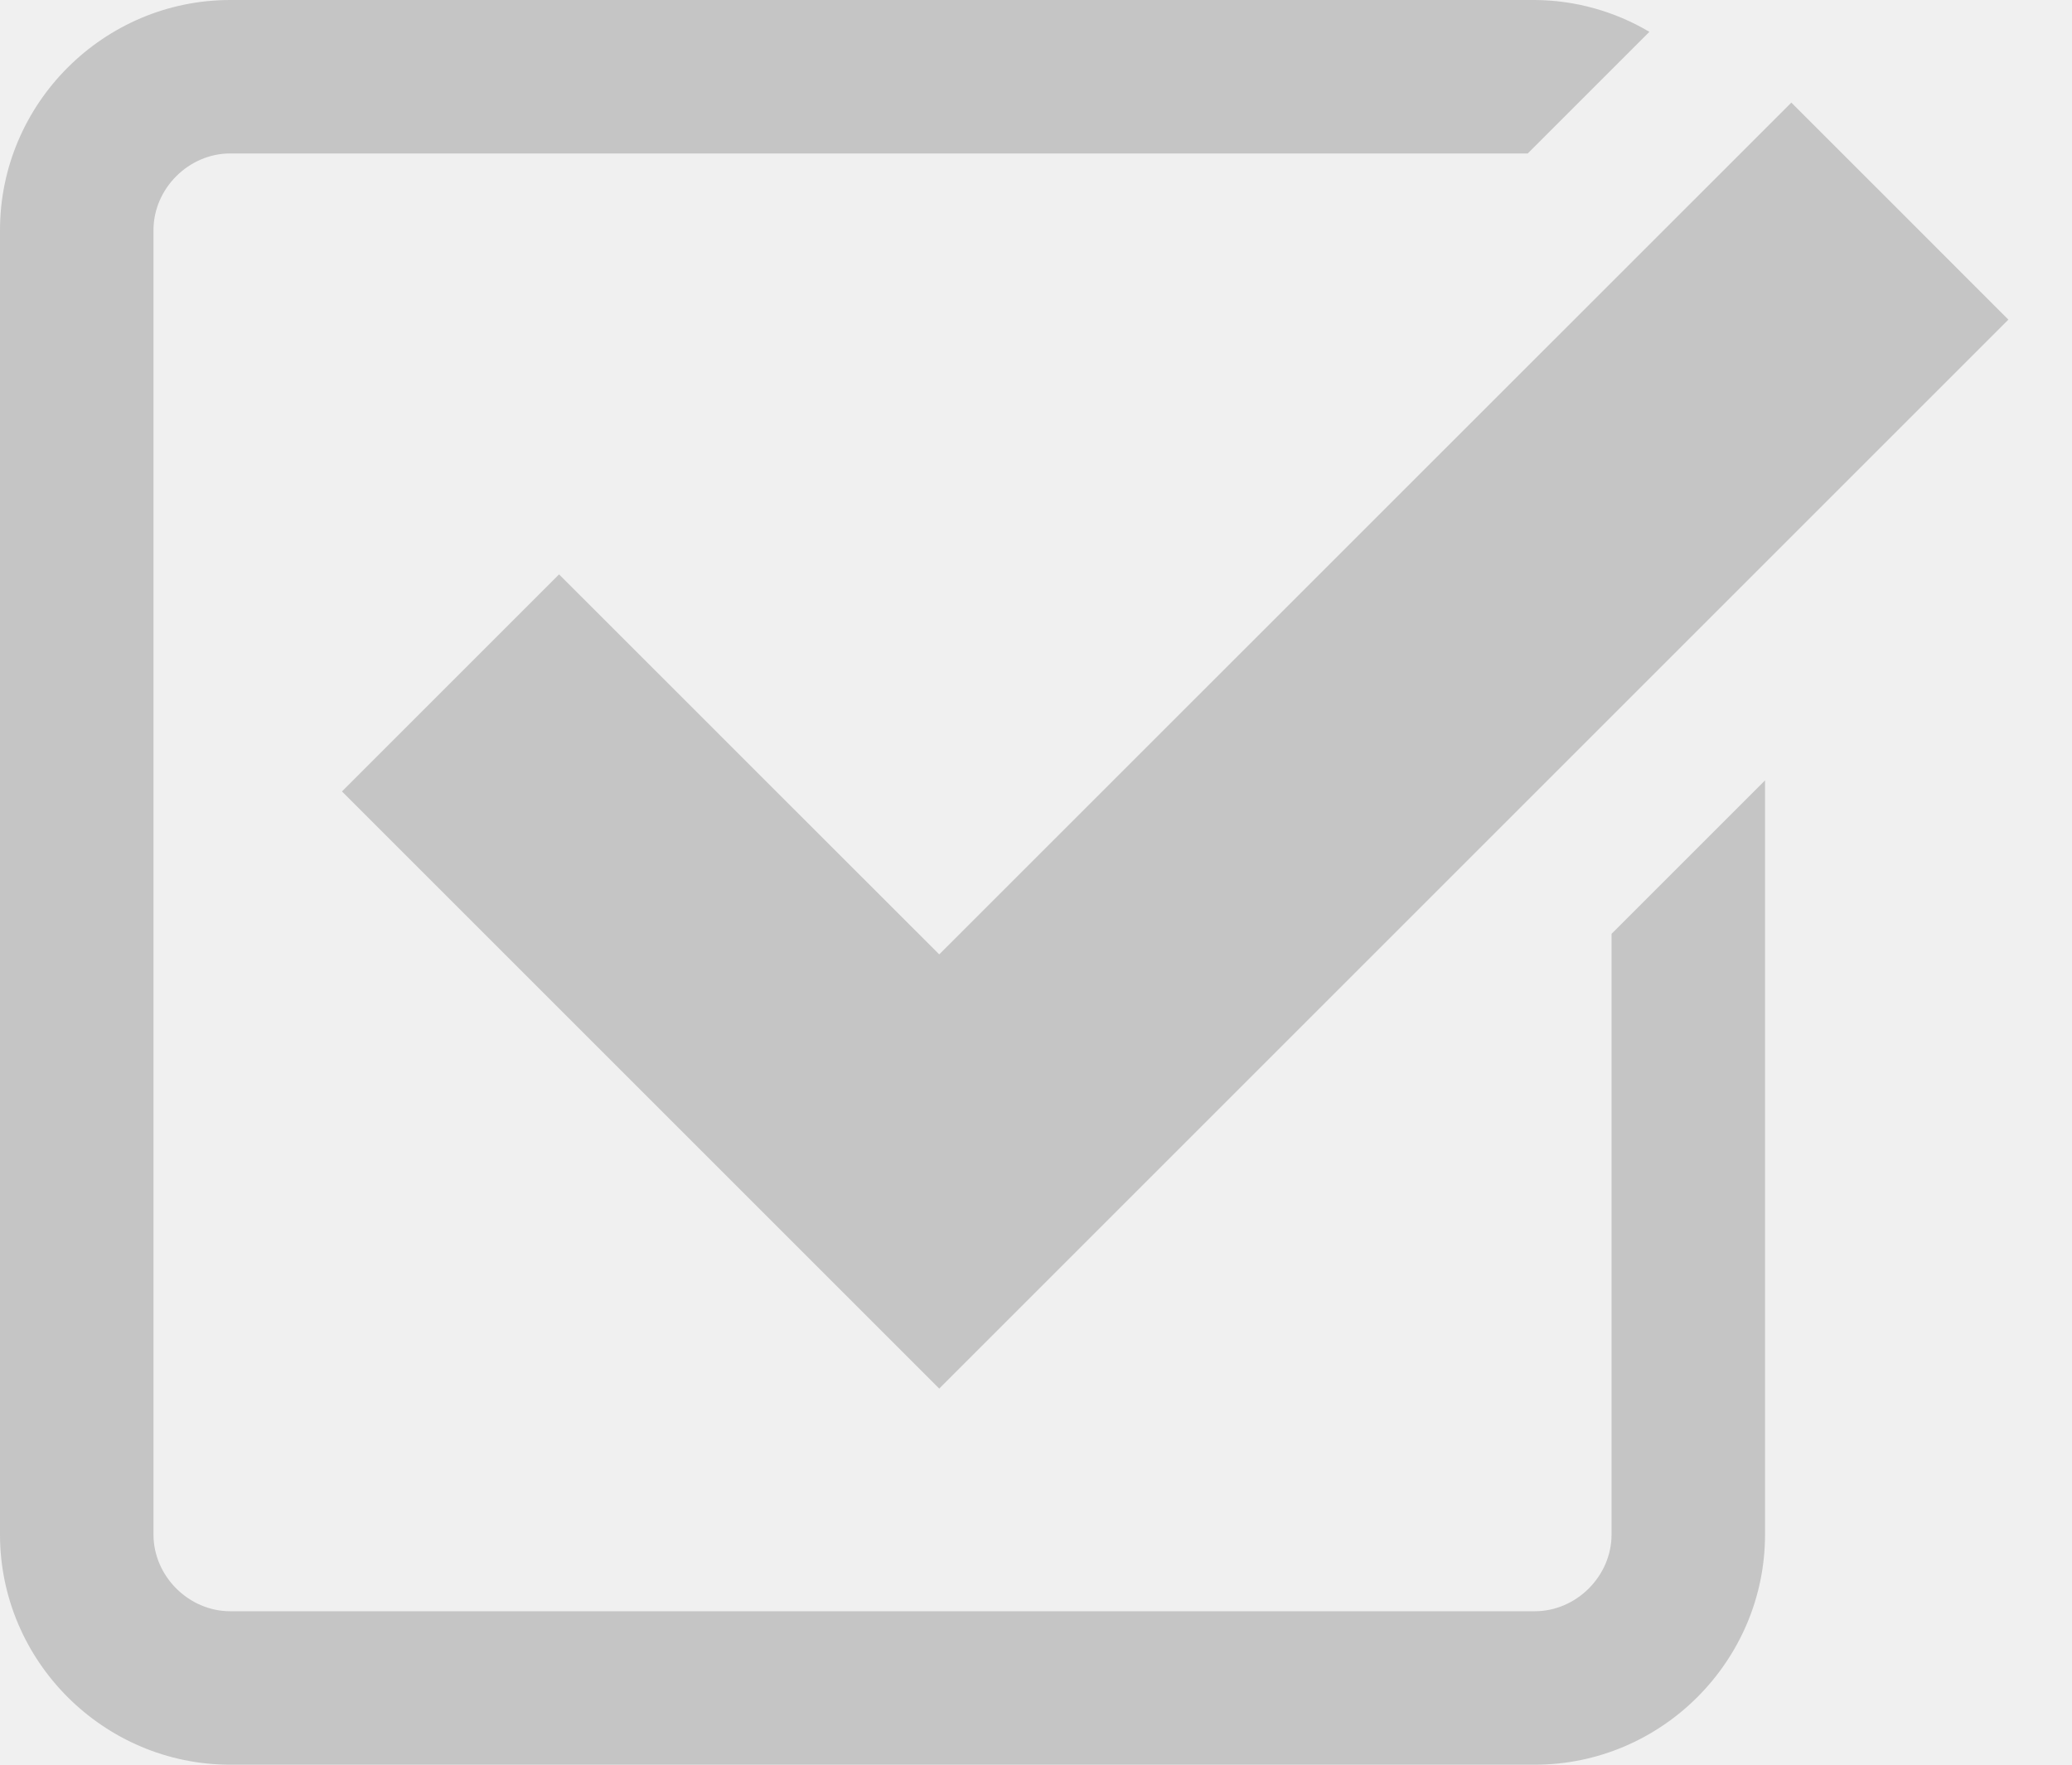
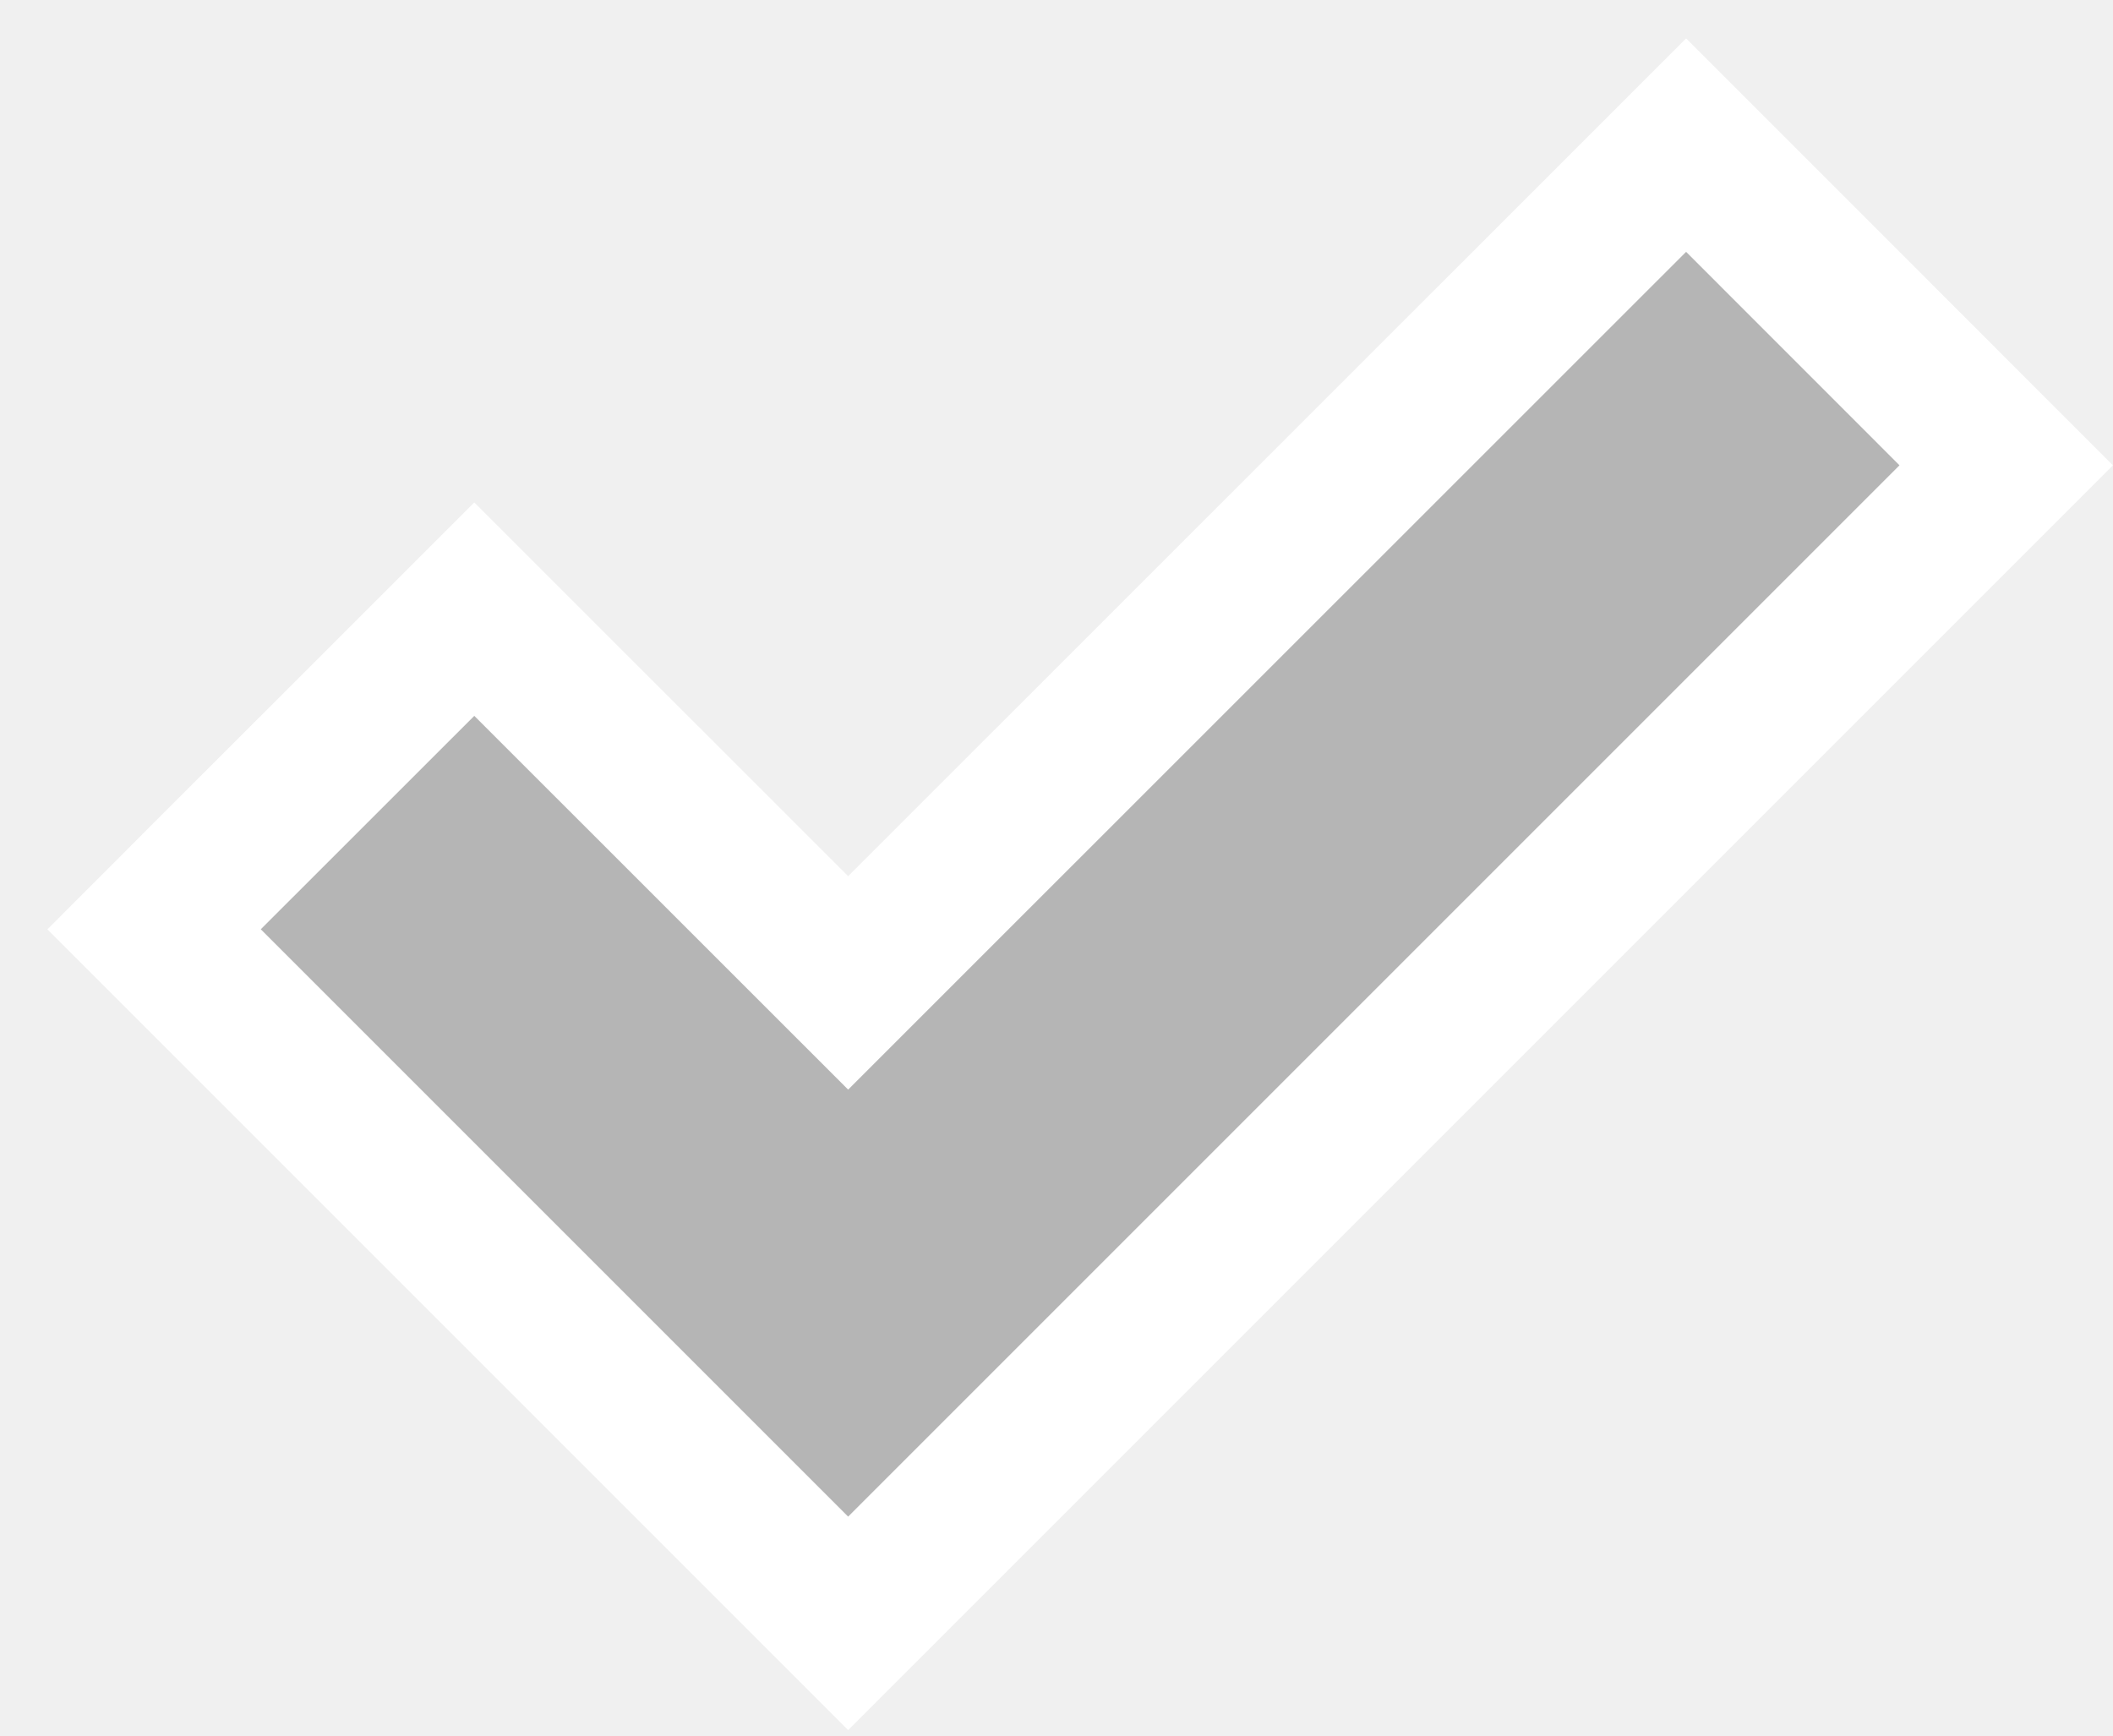
- <svg xmlns="http://www.w3.org/2000/svg" width="27" height="23" viewBox="0 0 27 23" fill="none">
-   <path d="M7.285 7.486L4.456 10.315L12.239 18.098L26.171 4.166L23.343 1.337L12.239 12.439L7.285 7.486Z" fill="#C5C5C5" />
-   <path d="M21 20C21 20.542 20.542 21 20 21H3C2.458 21 2 20.542 2 20V3C2 2.458 2.458 2 3 2H19.908L21.493 0.415C21.041 0.147 20.526 0.003 20 0H3C1.35 0 0 1.35 0 3V20C0 21.65 1.35 23 3 23H20C21.65 23 23 21.65 23 20V10.171L21 12.171V20Z" fill="#C5C5C5" />
+ <svg xmlns="http://www.w3.org/2000/svg" width="28" height="23" fill="#B5B5B5">
+   <path d="M6.992 8.779l-.707-.707-.707.707-2.83 2.829-.706.707.707.707 7.783 7.783.707.707.707-.707L25.878 6.873l.707-.707-.707-.707L23.05 2.63l-.707-.707-.707.707-10.397 10.395-4.247-4.246z" stroke="#fff" stroke-width="2" />
</svg>
